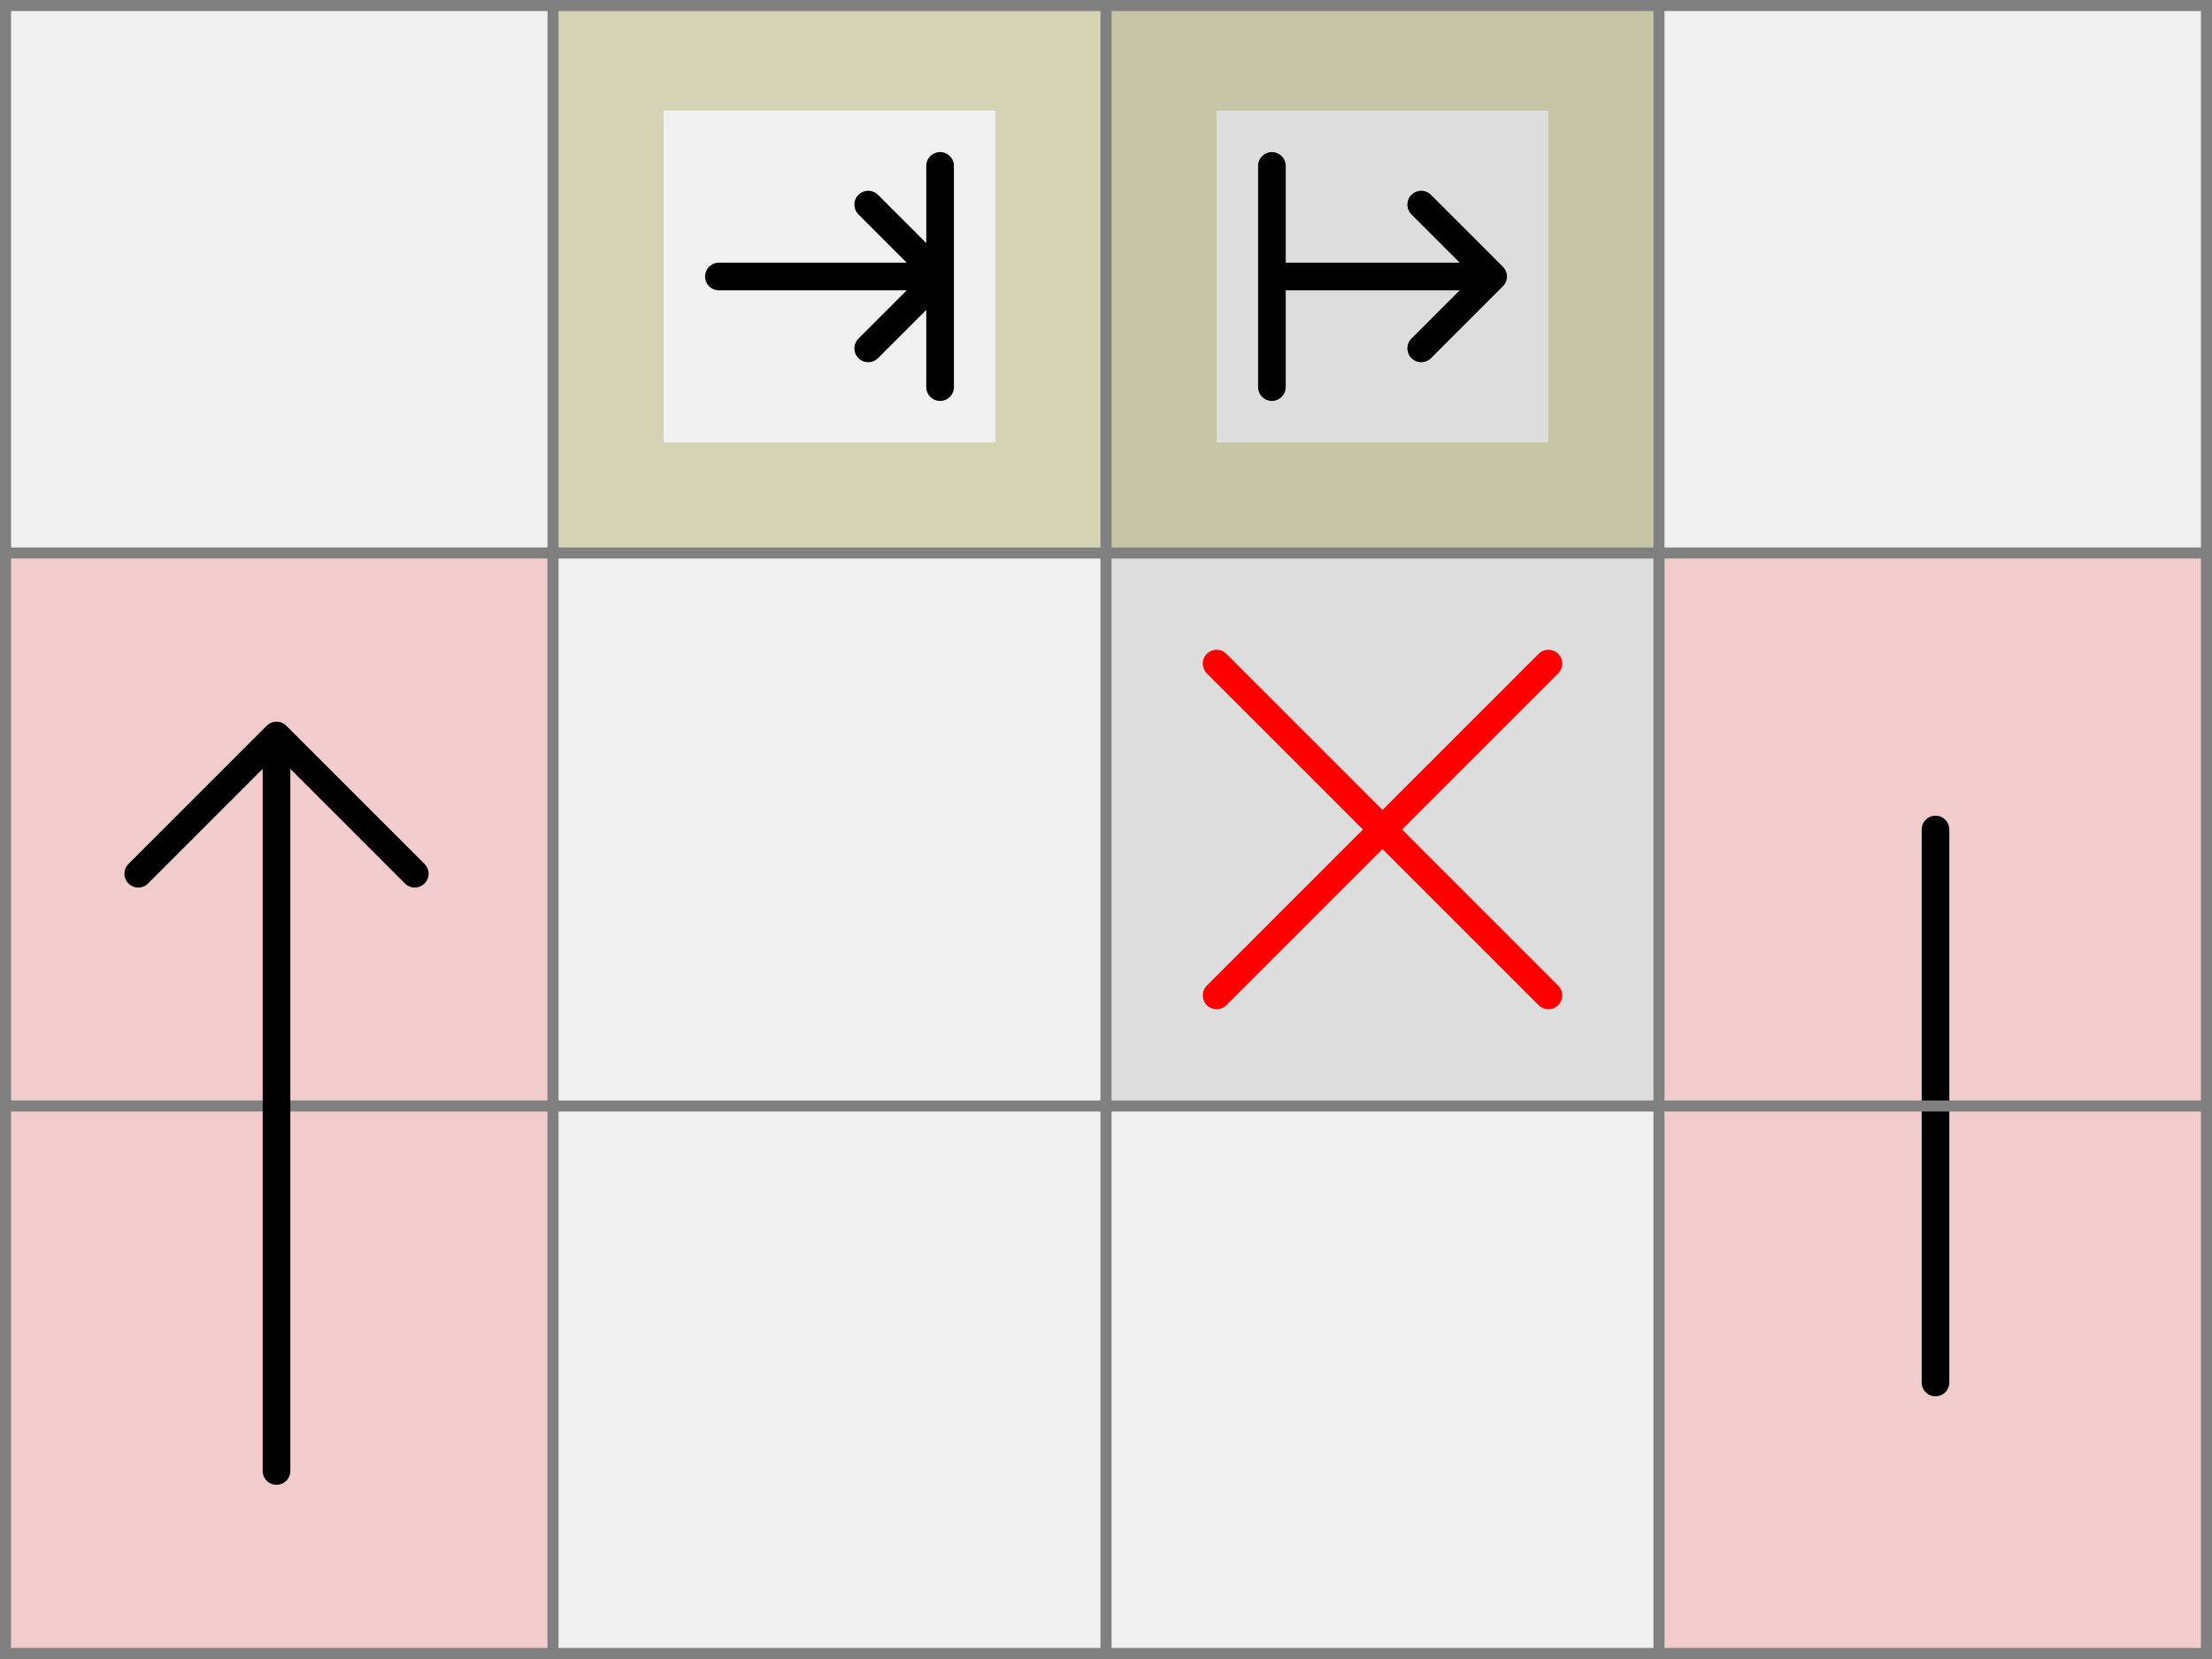
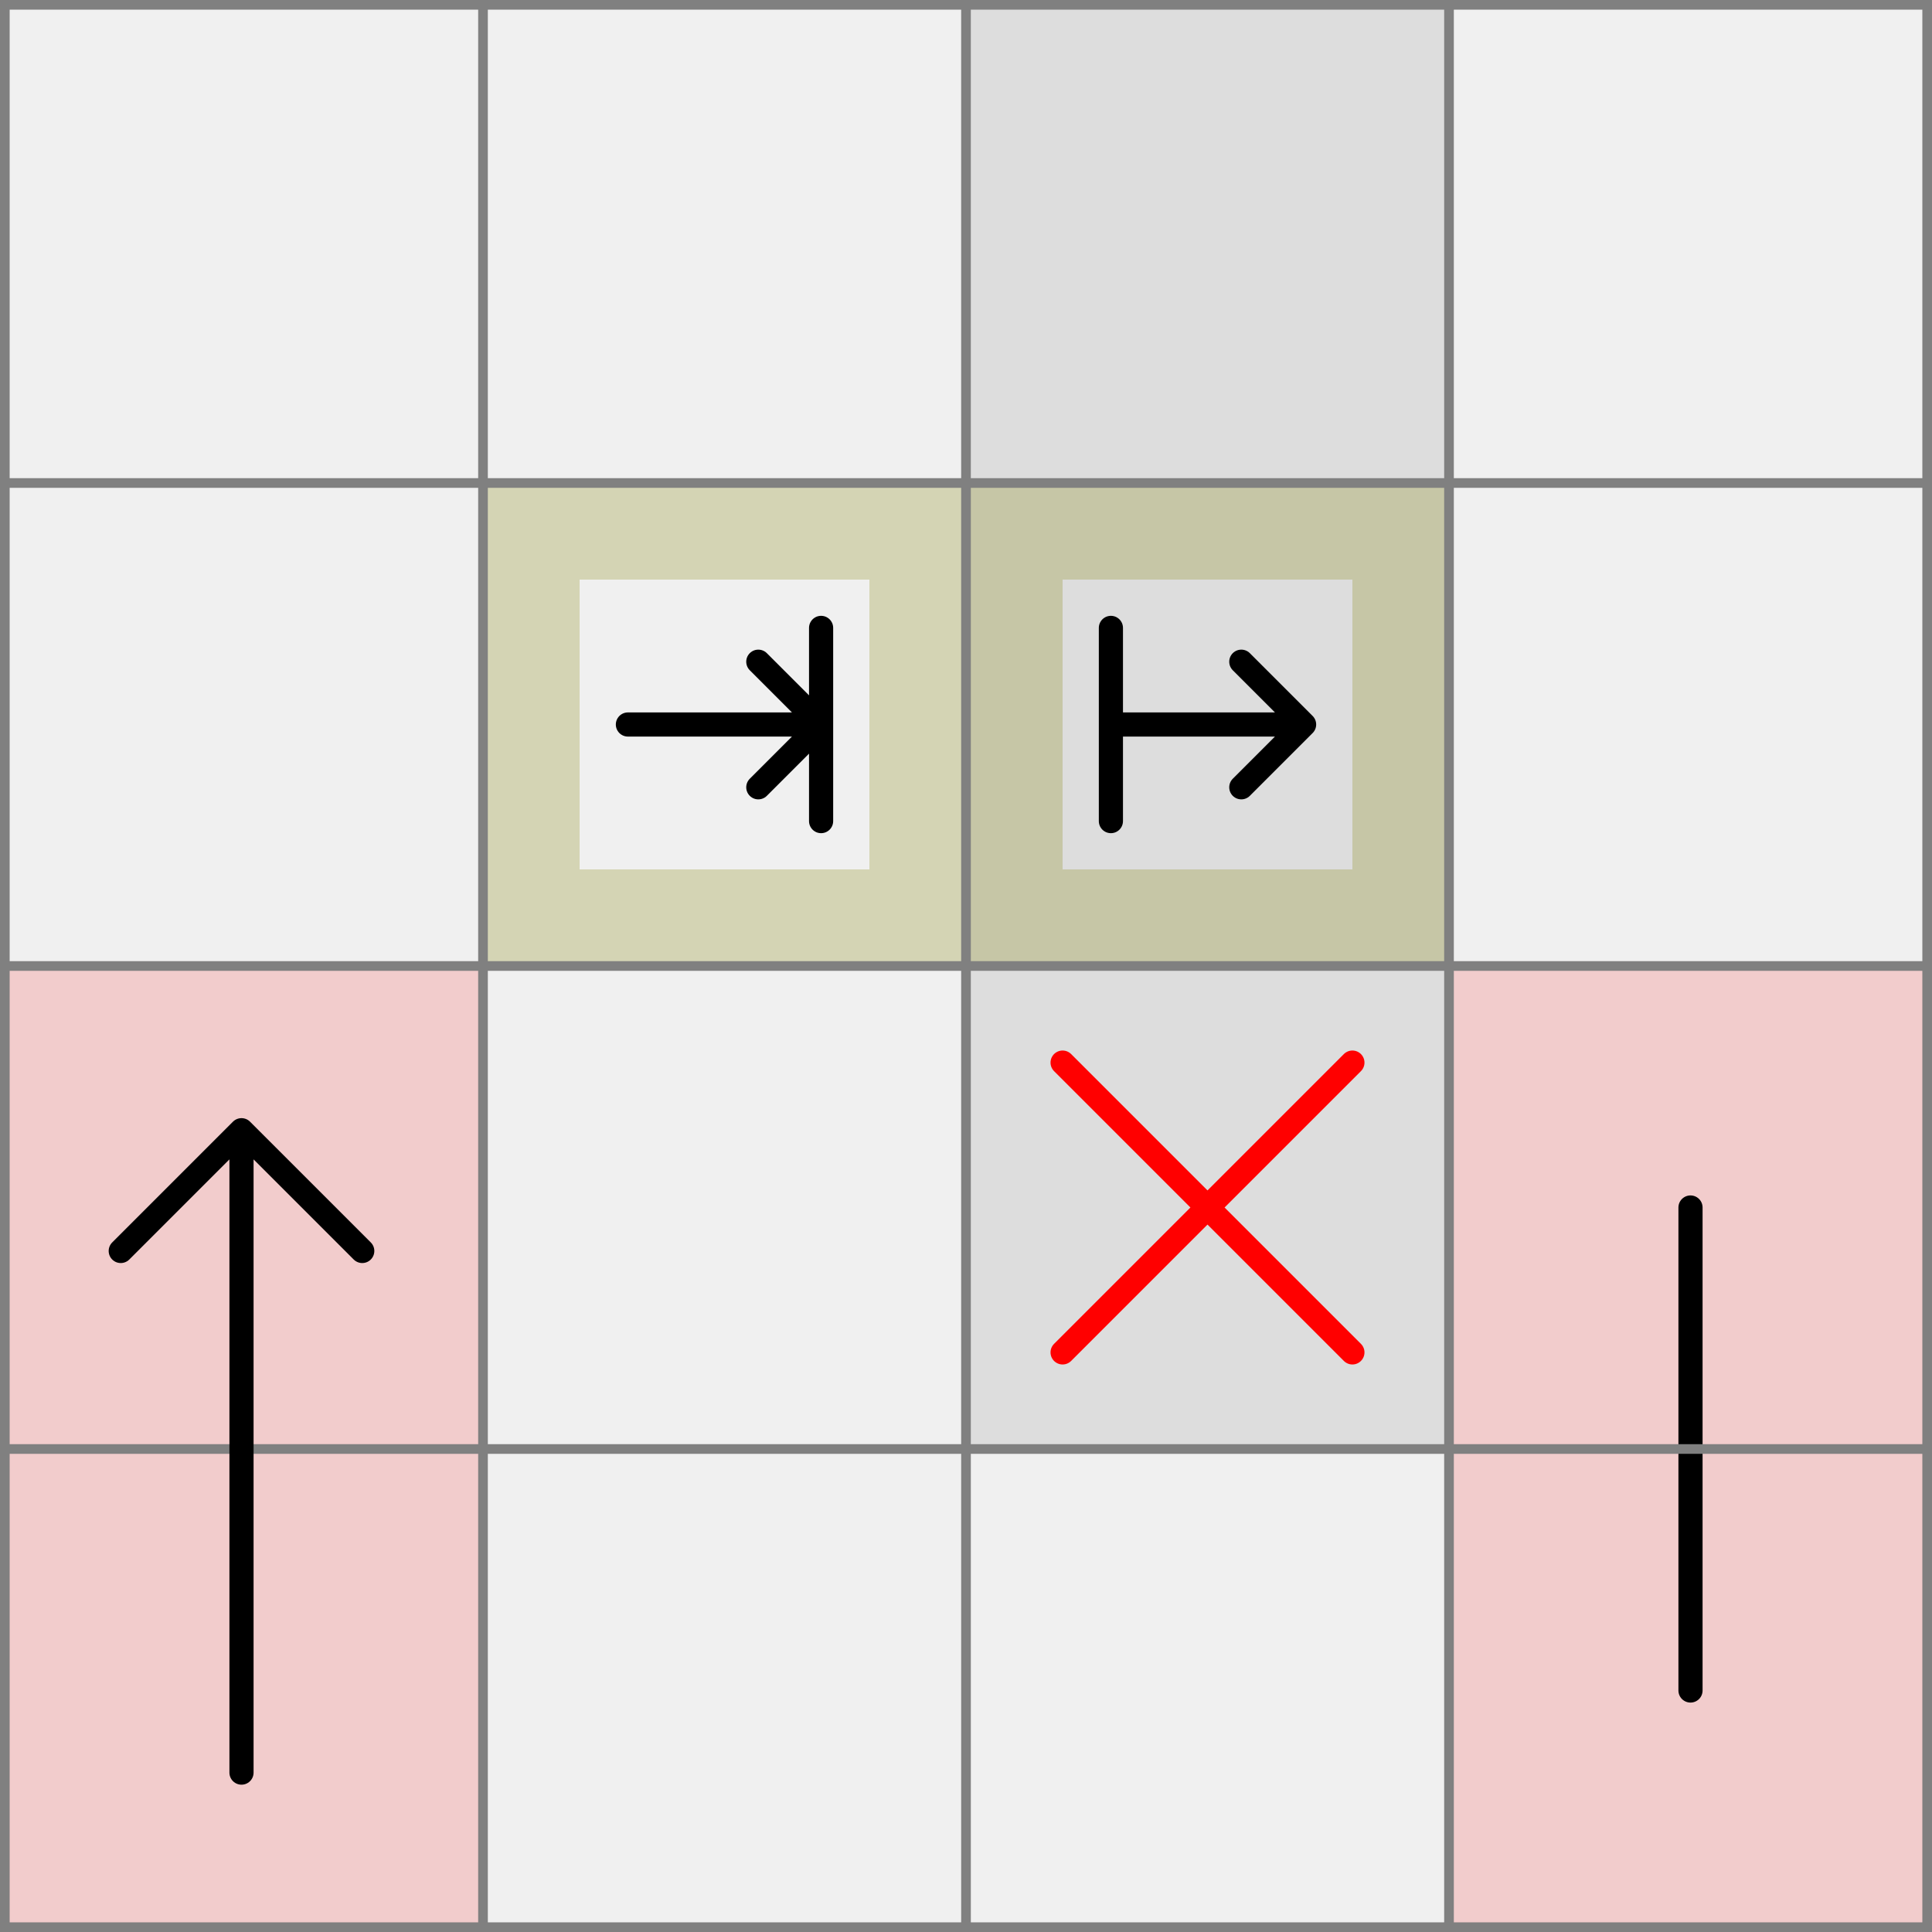
- <svg xmlns="http://www.w3.org/2000/svg" viewBox="0 0 4 3">
-   <path d="M 3 1 h 1 v 1 h -1 z" fill="#ff0000" fill-opacity="0.15" />
-   <path d="M 3.5 2 v -0.5" fill="white" fill-opacity="0" stroke="black" stroke-width="0.05" stroke-linecap="round" />
+ <svg xmlns="http://www.w3.org/2000/svg" viewBox="0 0 4 4">
+   <path d="M 0 2 h 1 v 1 h -1 z" fill="#ff0000" fill-opacity="0.15" />
+   <path d="M 0 3 h 1 v 1 h -1 z" fill="#ff0000" fill-opacity="0.15" />
  <path d="M 3 2 h 1 v 1 h -1 z" fill="#ff0000" fill-opacity="0.15" />
-   <path d="M 3.5 2 v 0.5" fill="white" fill-opacity="0" stroke="black" stroke-width="0.05" stroke-linecap="round" />
-   <path d="M 0 1 h 1 v 1 h -1 z" fill="#ff0000" fill-opacity="0.15" />
-   <path d="M 0 2 h 1 v 1 h -1 z" fill="#ff0000" fill-opacity="0.15" />
+   <path d="M 3.5 3 v -0.5" fill="white" fill-opacity="0" stroke="black" stroke-width="0.05" stroke-linecap="round" />
+   <path d="M 3 3 h 1 v 1 h -1 z" fill="#ff0000" fill-opacity="0.15" />
+   <path d="M 3.5 3 v 0.5" fill="white" fill-opacity="0" stroke="black" stroke-width="0.05" stroke-linecap="round" />
+   <path d="M 2 2 h 1 v 1 h -1 z" fill="#dddddd" fill-opacity="1" />
+   <path d="M 2 1 h 1 v 1 h -1 z" fill="#dddddd" fill-opacity="1" />
  <path d="M 2 0 h 1 v 1 h -1 z" fill="#dddddd" fill-opacity="1" />
-   <path d="M 2 1 h 1 v 1 h -1 z" fill="#dddddd" fill-opacity="1" />
-   <path d="M 2 0 h 1 v 1 h -1 v -0.8 h 0.2 v 0.6 h 0.6 v -0.6 h -0.8 z" fill="#808000" fill-opacity="0.25" />
-   <path d="M 2.3 0.3 v 0.4 v -0.2 h 0.4 l -0.13 -0.13 l 0.13 0.13 l -0.13 0.13" fill="white" fill-opacity="0" stroke="black" stroke-width="0.05" stroke-linecap="round" stroke-linejoin="round" />
-   <path d="M 1 0 h 1 v 1 h -1 v -0.8 h 0.2 v 0.6 h 0.6 v -0.6 h -0.8 z" fill="#808000" fill-opacity="0.25" />
-   <path d="M 1.3 0.5 h 0.4 l -0.13 -0.13 l 0.13 0.13 l -0.13 0.13 l 0.13 -0.13 v 0.2 v -0.4" fill="white" fill-opacity="0" stroke="black" stroke-width="0.05" stroke-linecap="round" stroke-linejoin="round" />
-   <path d="M 2.2 1.2 l 0.6 0.6 M 2.2 1.8 l 0.6 -0.6" fill="white" fill-opacity="0" stroke="red" stroke-width="0.05" stroke-linecap="round" />
-   <path fill="transparent" stroke="gray" stroke-width="0.02" d="M 0.01 0 v 3" />
-   <path fill="transparent" stroke="gray" stroke-width="0.02" d="M 1 0 v 3" />
-   <path fill="transparent" stroke="gray" stroke-width="0.02" d="M 2 0 v 3" />
-   <path fill="transparent" stroke="gray" stroke-width="0.02" d="M 3 0 v 3" />
-   <path fill="transparent" stroke="gray" stroke-width="0.02" d="M 3.99 0 v 3" />
+   <path d="M 2 1 h 1 v 1 h -1 v -0.8 h 0.2 v 0.6 h 0.6 v -0.6 h -0.8 z" fill="#808000" fill-opacity="0.25" />
+   <path d="M 2.3 1.3 v 0.4 v -0.2 h 0.4 l -0.13 -0.13 l 0.13 0.13 l -0.13 0.13" fill="white" fill-opacity="0" stroke="black" stroke-width="0.05" stroke-linecap="round" stroke-linejoin="round" />
+   <path d="M 1 1 h 1 v 1 h -1 v -0.8 h 0.2 v 0.6 h 0.6 v -0.6 h -0.8 z" fill="#808000" fill-opacity="0.25" />
+   <path d="M 1.3 1.5 h 0.4 l -0.13 -0.13 l 0.13 0.13 l -0.13 0.13 l 0.13 -0.13 v 0.2 v -0.4" fill="white" fill-opacity="0" stroke="black" stroke-width="0.05" stroke-linecap="round" stroke-linejoin="round" />
+   <path d="M 2.2 2.2 l 0.6 0.6 M 2.2 2.8 l 0.6 -0.6" fill="white" fill-opacity="0" stroke="red" stroke-width="0.05" stroke-linecap="round" />
+   <path fill="transparent" stroke="gray" stroke-width="0.02" d="M 0.01 0 v 4" />
+   <path fill="transparent" stroke="gray" stroke-width="0.02" d="M 1 0 v 4" />
+   <path fill="transparent" stroke="gray" stroke-width="0.02" d="M 2 0 v 4" />
+   <path fill="transparent" stroke="gray" stroke-width="0.02" d="M 3 0 v 4" />
+   <path fill="transparent" stroke="gray" stroke-width="0.02" d="M 3.99 0 v 4" />
  <path fill="transparent" stroke="gray" stroke-width="0.02" d="M 0 0.01 h 4" />
  <path fill="transparent" stroke="gray" stroke-width="0.02" d="M 0 1 h 4" />
  <path fill="transparent" stroke="gray" stroke-width="0.02" d="M 0 2 h 4" />
-   <path fill="transparent" stroke="gray" stroke-width="0.02" d="M 0 2.99 h 4" />
-   <path d="M 0.5 2.66 v -1.33 l -0.25 0.25 m 0.25 -0.25 l 0.25 0.25" fill="white" fill-opacity="0" stroke="black" stroke-width="0.05" stroke-linecap="round" stroke-linejoin="round" />
+   <path fill="transparent" stroke="gray" stroke-width="0.02" d="M 0 3 h 4" />
+   <path fill="transparent" stroke="gray" stroke-width="0.02" d="M 0 3.99 h 4" />
+   <path d="M 0.5 3.67 v -1.33 l -0.25 0.25 m 0.25 -0.25 l 0.25 0.25" fill="white" fill-opacity="0" stroke="black" stroke-width="0.05" stroke-linecap="round" stroke-linejoin="round" />
</svg>
